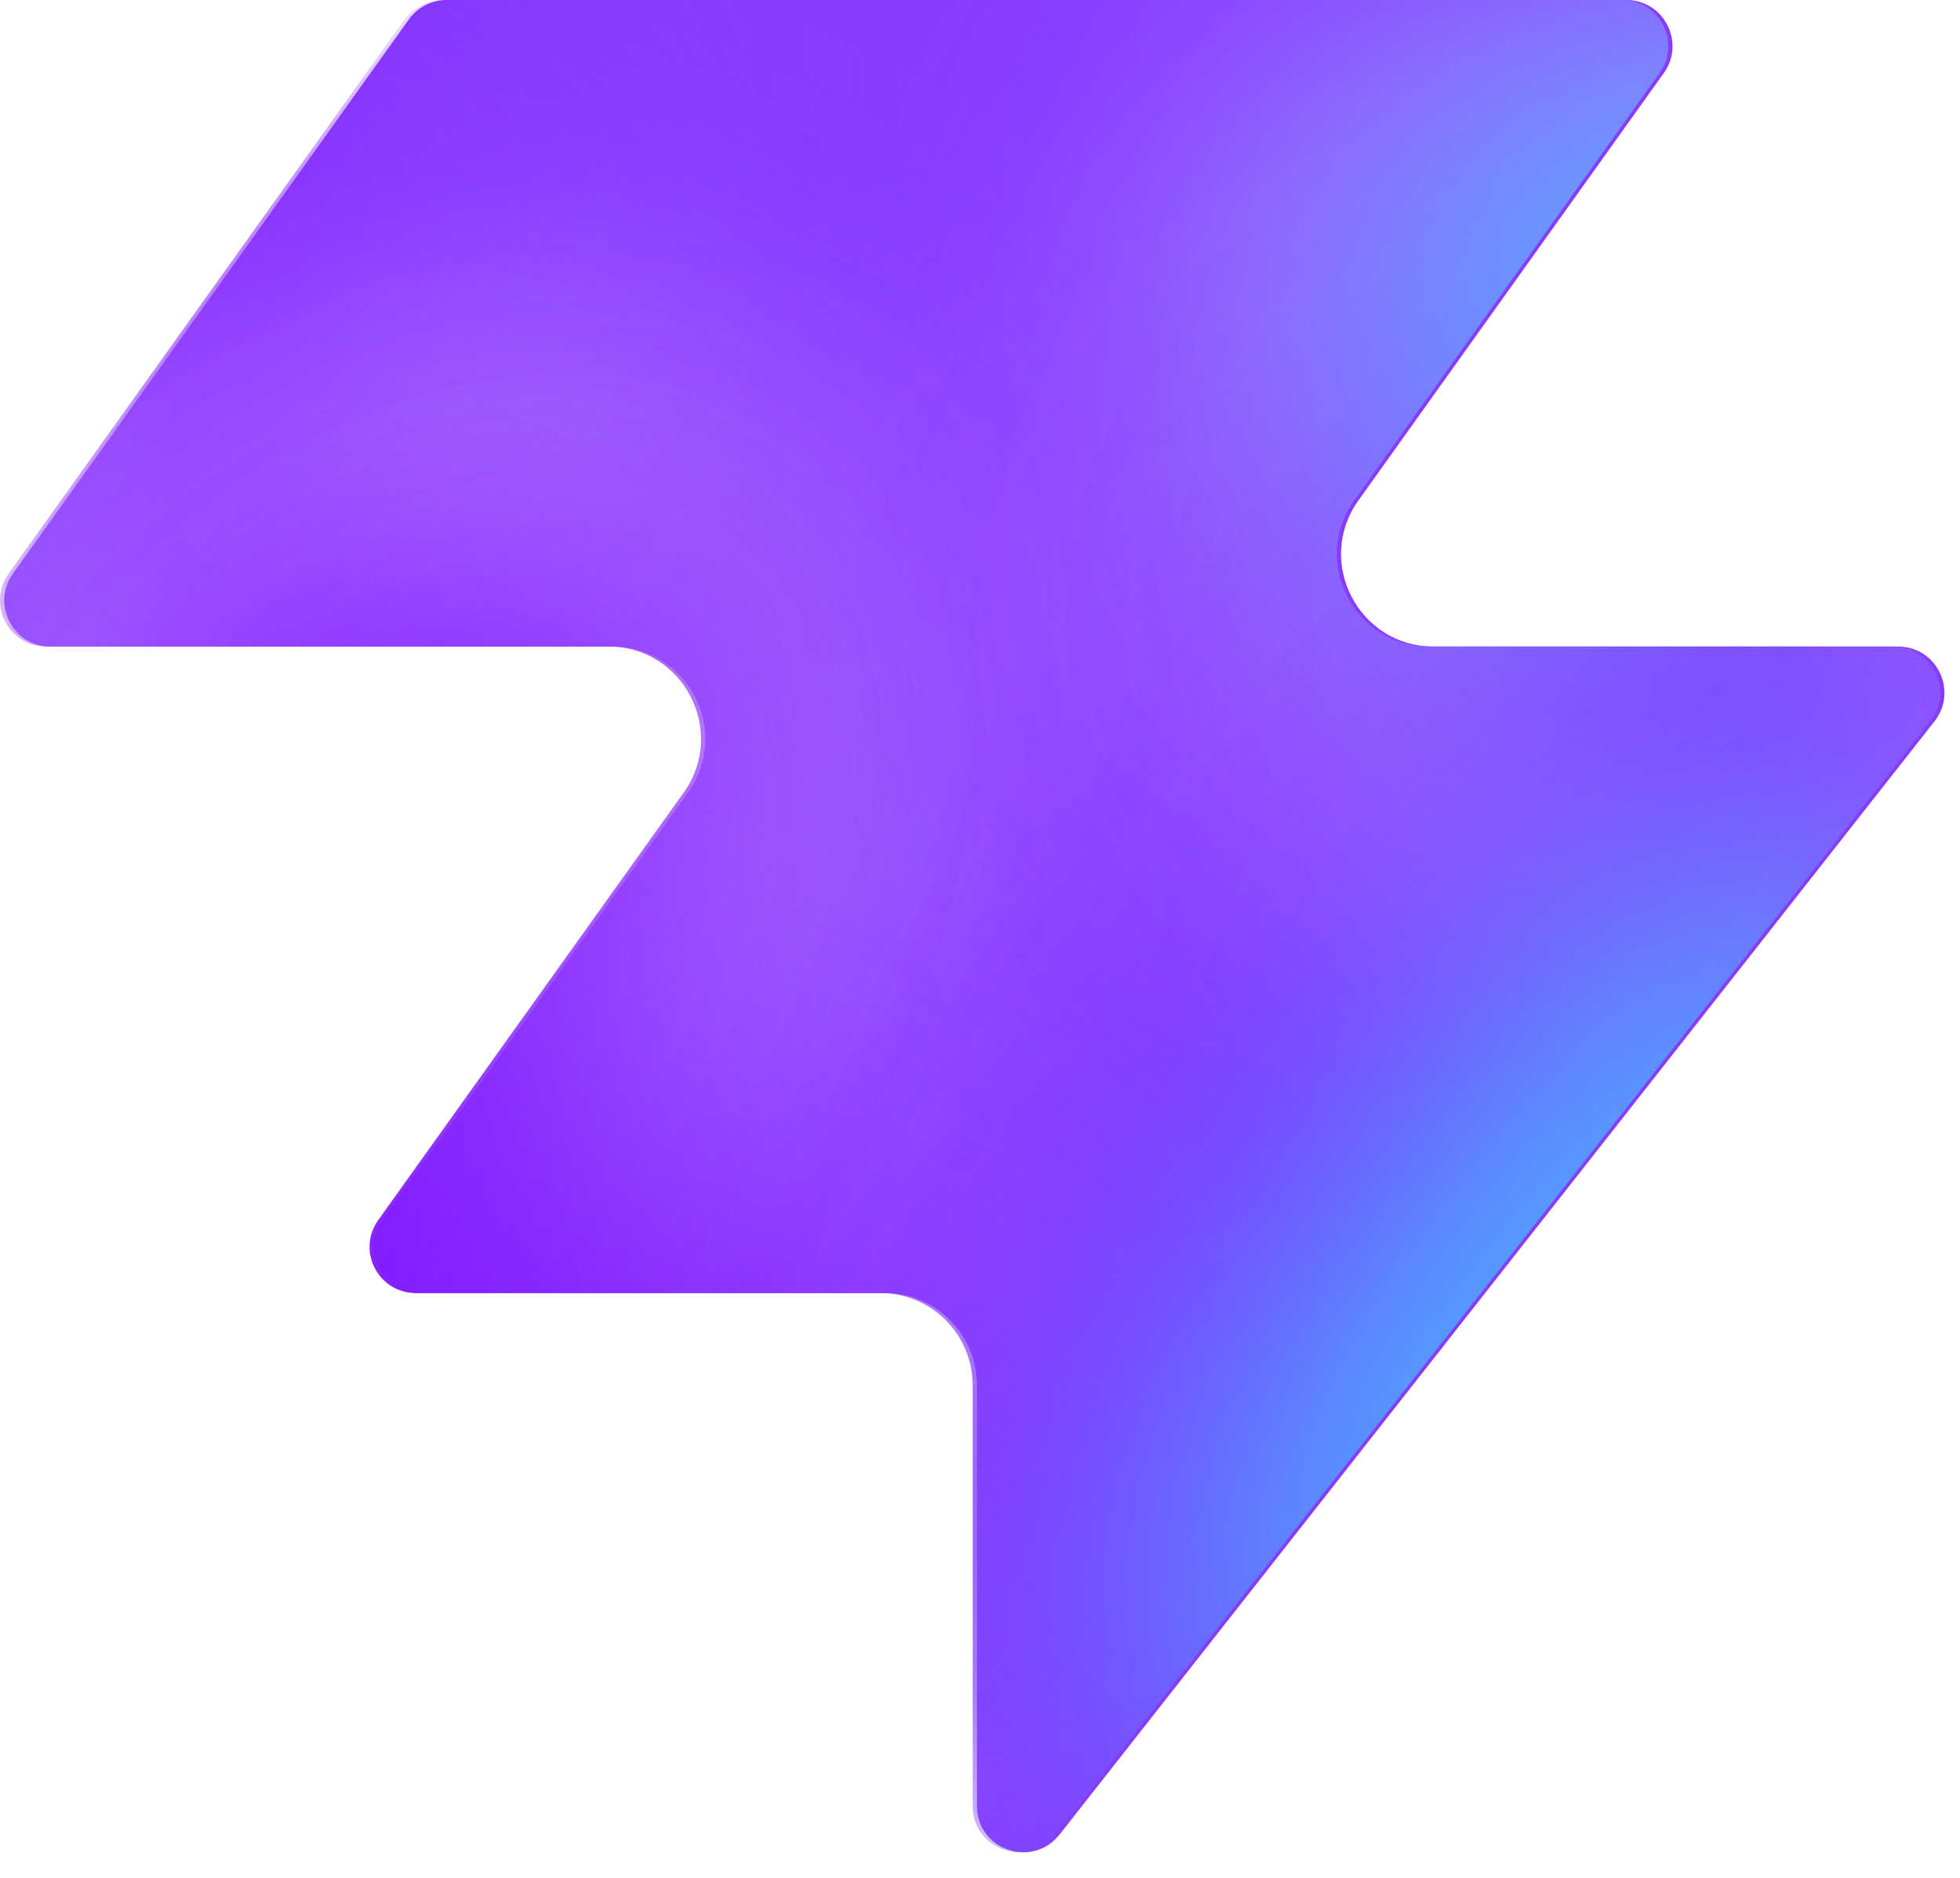
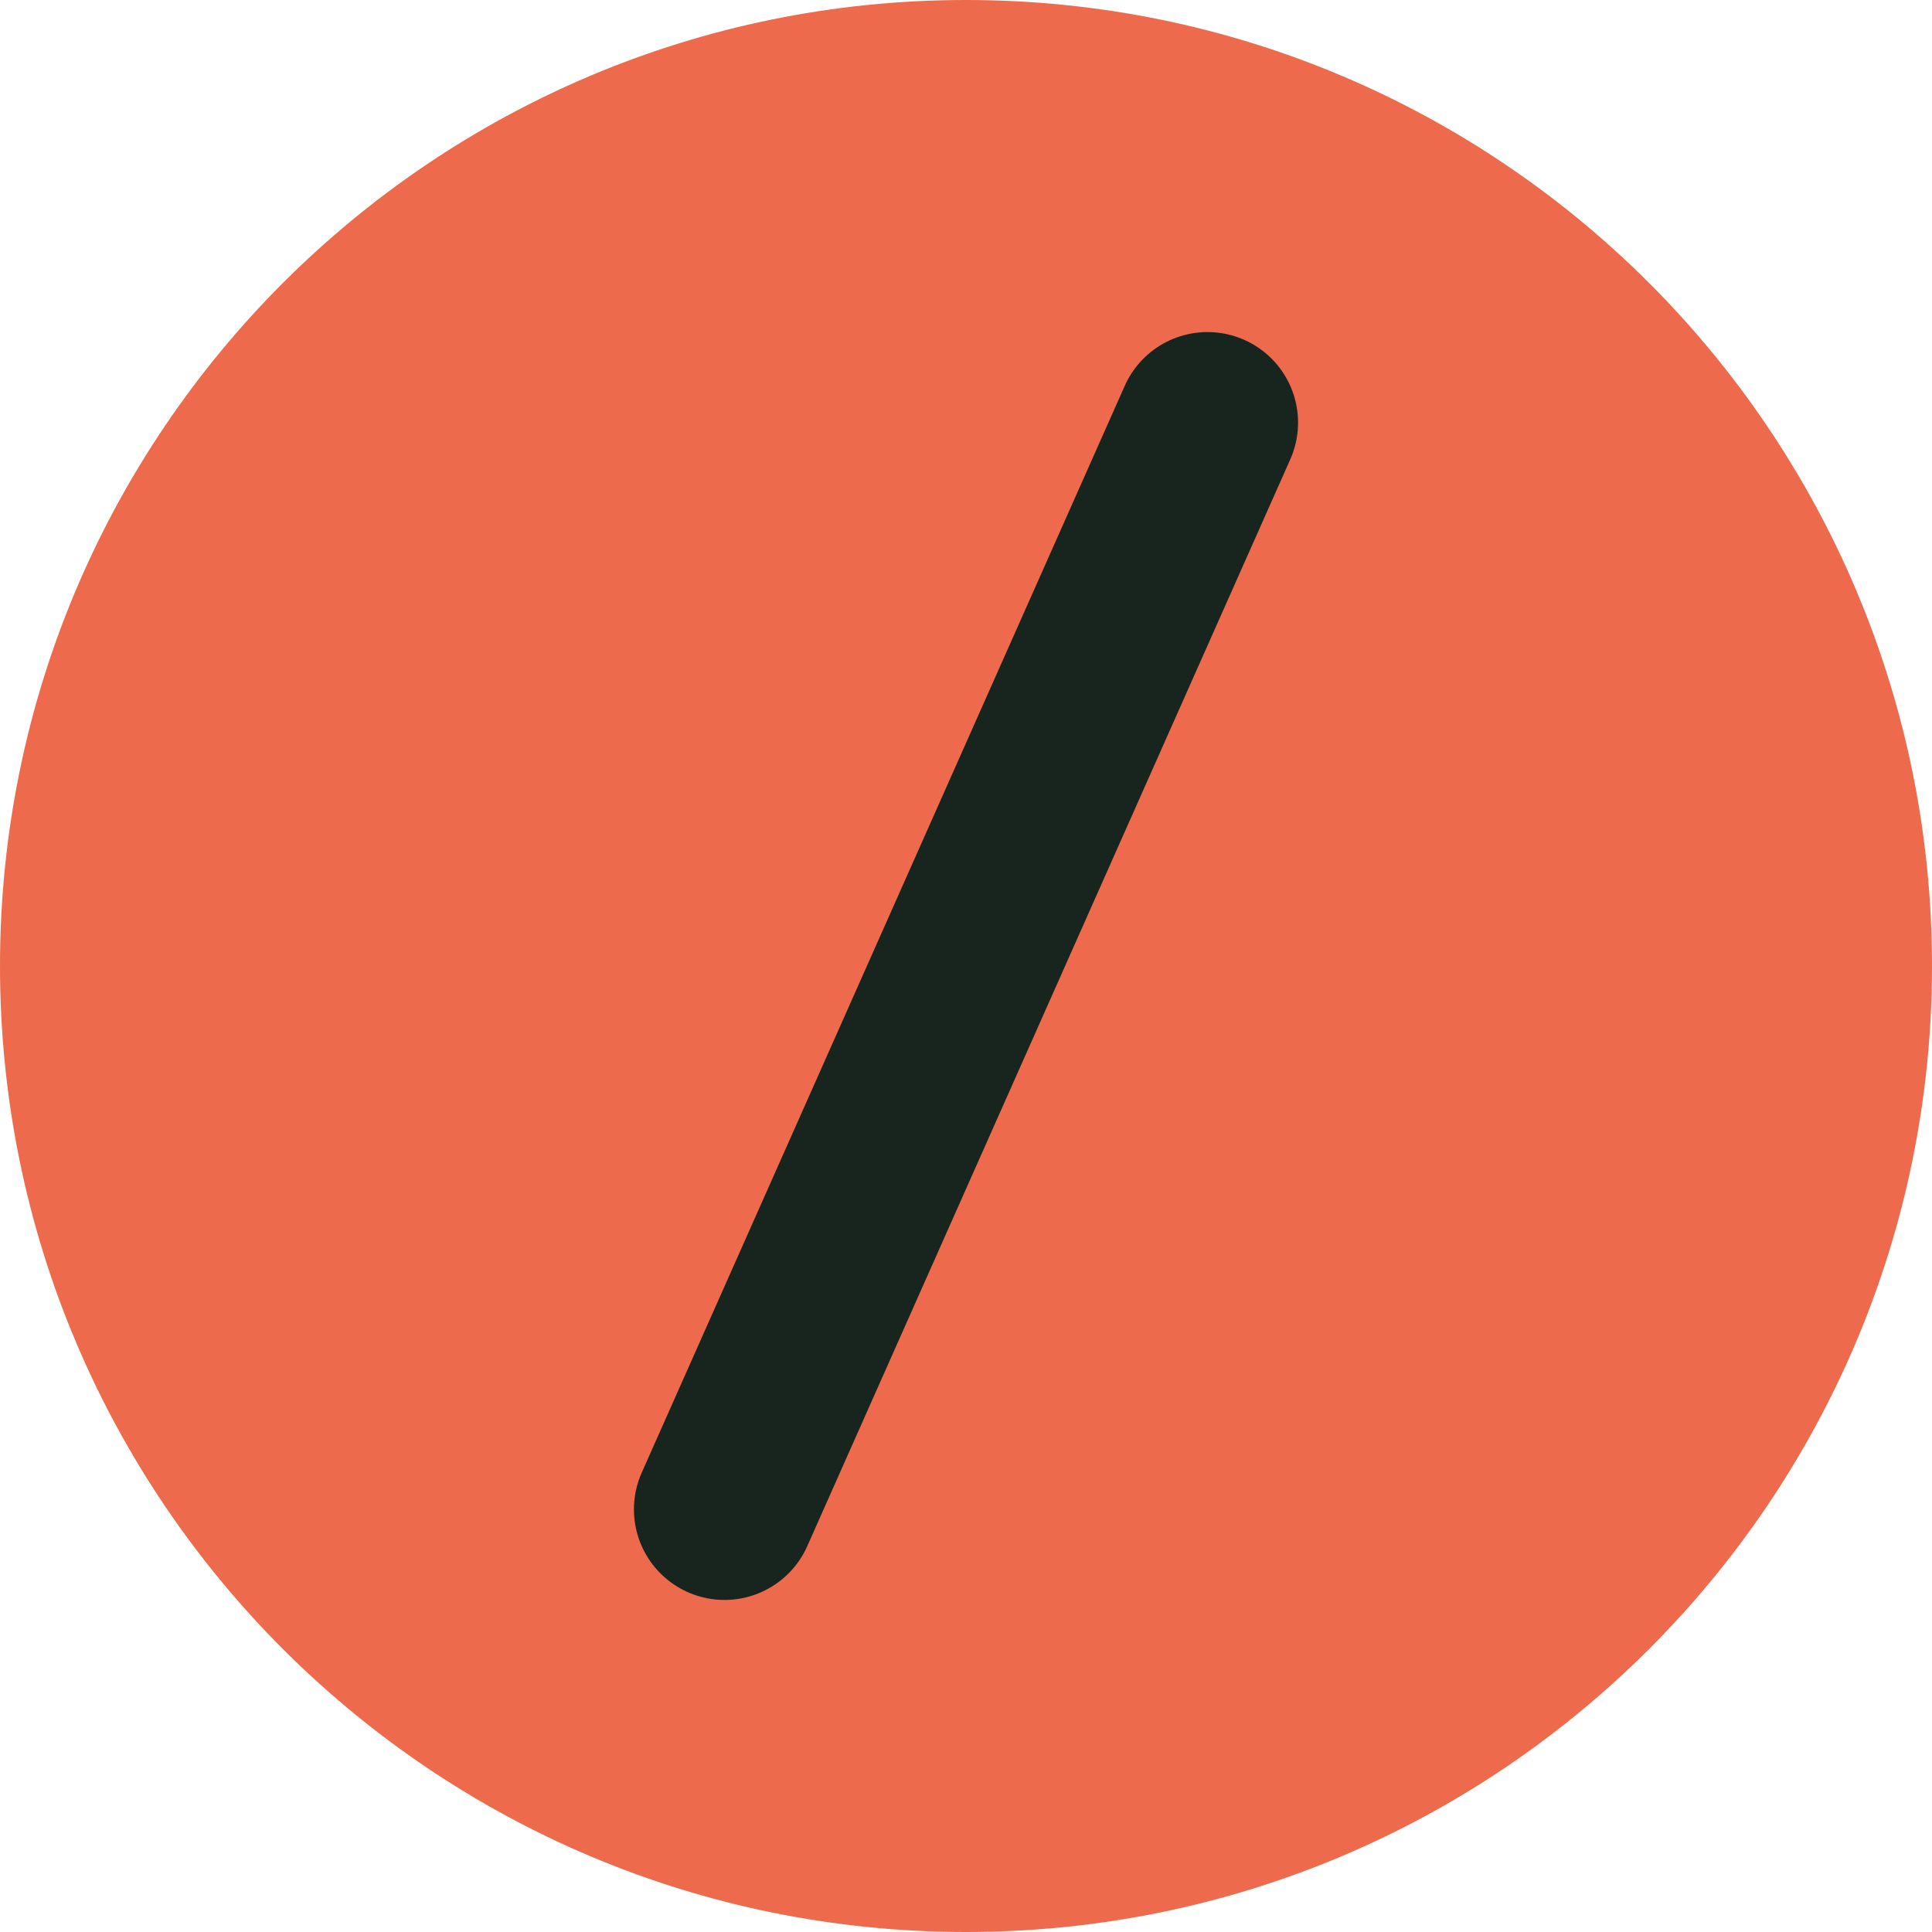
- <svg xmlns="http://www.w3.org/2000/svg" width="48" height="46" fill="none" viewBox="0 0 48 46">
-   <path fill="#863bff" d="M25.946 44.938c-.664.845-2.021.375-2.021-.698V33.937a2.26 2.26 0 0 0-2.262-2.262H10.287c-.92 0-1.456-1.04-.92-1.788l7.48-10.471c1.07-1.497 0-3.578-1.842-3.578H1.237c-.92 0-1.456-1.04-.92-1.788L10.013.474c.214-.297.556-.474.92-.474h28.894c.92 0 1.456 1.04.92 1.788l-7.48 10.471c-1.07 1.498 0 3.579 1.842 3.579h11.377c.943 0 1.473 1.088.89 1.83L25.947 44.94z" style="fill:#863bff;fill:color(display-p3 .525 .23 1);fill-opacity:1" />
-   <mask id="a" width="48" height="46" x="0" y="0" maskUnits="userSpaceOnUse" style="mask-type:alpha">
-     <path fill="#000" d="M25.842 44.938c-.664.844-2.021.375-2.021-.698V33.937a2.26 2.26 0 0 0-2.262-2.262H10.183c-.92 0-1.456-1.04-.92-1.788l7.48-10.471c1.07-1.498 0-3.579-1.842-3.579H1.133c-.92 0-1.456-1.04-.92-1.787L9.91.473c.214-.297.556-.474.92-.474h28.894c.92 0 1.456 1.04.92 1.788l-7.48 10.471c-1.07 1.498 0 3.578 1.842 3.578h11.377c.943 0 1.473 1.088.89 1.832L25.843 44.94z" style="fill:#000;fill-opacity:1" />
-   </mask>
-   <g mask="url(#a)">
-     <g filter="url(#b)">
-       <ellipse cx="5.508" cy="14.704" fill="#ede6ff" rx="5.508" ry="14.704" style="fill:#ede6ff;fill:color(display-p3 .927 .903 1);fill-opacity:1" transform="matrix(.00324 1 1 -.00324 -4.47 31.516)" />
-     </g>
-     <g filter="url(#c)">
-       <ellipse cx="10.399" cy="29.851" fill="#ede6ff" rx="10.399" ry="29.851" style="fill:#ede6ff;fill:color(display-p3 .927 .903 1);fill-opacity:1" transform="matrix(.00324 1 1 -.00324 -39.328 7.883)" />
-     </g>
-     <g filter="url(#d)">
-       <ellipse cx="5.508" cy="30.487" fill="#7e14ff" rx="5.508" ry="30.487" style="fill:#7e14ff;fill:color(display-p3 .492 .077 1);fill-opacity:1" transform="rotate(89.814 -25.913 -14.639)scale(1 -1)" />
-     </g>
-     <g filter="url(#e)">
-       <ellipse cx="5.508" cy="30.599" fill="#7e14ff" rx="5.508" ry="30.599" style="fill:#7e14ff;fill:color(display-p3 .492 .077 1);fill-opacity:1" transform="rotate(89.814 -32.644 -3.334)scale(1 -1)" />
-     </g>
-     <g filter="url(#f)">
-       <ellipse cx="5.508" cy="30.599" fill="#7e14ff" rx="5.508" ry="30.599" style="fill:#7e14ff;fill:color(display-p3 .492 .077 1);fill-opacity:1" transform="matrix(.00324 1 1 -.00324 -34.34 30.47)" />
-     </g>
-     <g filter="url(#g)">
-       <ellipse cx="14.072" cy="22.078" fill="#ede6ff" rx="14.072" ry="22.078" style="fill:#ede6ff;fill:color(display-p3 .927 .903 1);fill-opacity:1" transform="rotate(93.35 24.506 48.493)scale(-1 1)" />
-     </g>
-     <g filter="url(#h)">
-       <ellipse cx="3.47" cy="21.501" fill="#7e14ff" rx="3.47" ry="21.501" style="fill:#7e14ff;fill:color(display-p3 .492 .077 1);fill-opacity:1" transform="rotate(89.009 28.708 47.59)scale(-1 1)" />
-     </g>
-     <g filter="url(#i)">
-       <ellipse cx="3.47" cy="21.501" fill="#7e14ff" rx="3.47" ry="21.501" style="fill:#7e14ff;fill:color(display-p3 .492 .077 1);fill-opacity:1" transform="rotate(89.009 28.708 47.59)scale(-1 1)" />
-     </g>
-     <g filter="url(#j)">
-       <ellipse cx=".387" cy="8.972" fill="#7e14ff" rx="4.407" ry="29.108" style="fill:#7e14ff;fill:color(display-p3 .492 .077 1);fill-opacity:1" transform="rotate(39.51 .387 8.972)" />
-     </g>
-     <g filter="url(#k)">
-       <ellipse cx="47.523" cy="-6.092" fill="#7e14ff" rx="4.407" ry="29.108" style="fill:#7e14ff;fill:color(display-p3 .492 .077 1);fill-opacity:1" transform="rotate(37.892 47.523 -6.092)" />
-     </g>
-     <g filter="url(#l)">
-       <ellipse cx="41.412" cy="6.333" fill="#47bfff" rx="5.971" ry="9.665" style="fill:#47bfff;fill:color(display-p3 .28 .748 1);fill-opacity:1" transform="rotate(37.892 41.412 6.333)" />
-     </g>
-     <g filter="url(#m)">
-       <ellipse cx="-1.879" cy="38.332" fill="#7e14ff" rx="4.407" ry="29.108" style="fill:#7e14ff;fill:color(display-p3 .492 .077 1);fill-opacity:1" transform="rotate(37.892 -1.88 38.332)" />
-     </g>
-     <g filter="url(#n)">
-       <ellipse cx="-1.879" cy="38.332" fill="#7e14ff" rx="4.407" ry="29.108" style="fill:#7e14ff;fill:color(display-p3 .492 .077 1);fill-opacity:1" transform="rotate(37.892 -1.88 38.332)" />
-     </g>
-     <g filter="url(#o)">
-       <ellipse cx="35.651" cy="29.907" fill="#7e14ff" rx="4.407" ry="29.108" style="fill:#7e14ff;fill:color(display-p3 .492 .077 1);fill-opacity:1" transform="rotate(37.892 35.651 29.907)" />
-     </g>
-     <g filter="url(#p)">
-       <ellipse cx="38.418" cy="32.4" fill="#47bfff" rx="5.971" ry="15.297" style="fill:#47bfff;fill:color(display-p3 .28 .748 1);fill-opacity:1" transform="rotate(37.892 38.418 32.4)" />
-     </g>
-   </g>
-   <defs>
-     <filter id="b" width="60.045" height="41.654" x="-19.77" y="16.149" color-interpolation-filters="sRGB" filterUnits="userSpaceOnUse">
-       <feFlood flood-opacity="0" result="BackgroundImageFix" />
-       <feBlend in="SourceGraphic" in2="BackgroundImageFix" result="shape" />
-       <feGaussianBlur result="effect1_foregroundBlur_2002_17158" stdDeviation="7.659" />
-     </filter>
-     <filter id="c" width="90.34" height="51.437" x="-54.613" y="-7.533" color-interpolation-filters="sRGB" filterUnits="userSpaceOnUse">
-       <feFlood flood-opacity="0" result="BackgroundImageFix" />
-       <feBlend in="SourceGraphic" in2="BackgroundImageFix" result="shape" />
-       <feGaussianBlur result="effect1_foregroundBlur_2002_17158" stdDeviation="7.659" />
-     </filter>
-     <filter id="d" width="79.355" height="29.4" x="-49.64" y="2.03" color-interpolation-filters="sRGB" filterUnits="userSpaceOnUse">
-       <feFlood flood-opacity="0" result="BackgroundImageFix" />
-       <feBlend in="SourceGraphic" in2="BackgroundImageFix" result="shape" />
-       <feGaussianBlur result="effect1_foregroundBlur_2002_17158" stdDeviation="4.596" />
-     </filter>
-     <filter id="e" width="79.579" height="29.4" x="-45.045" y="20.029" color-interpolation-filters="sRGB" filterUnits="userSpaceOnUse">
-       <feFlood flood-opacity="0" result="BackgroundImageFix" />
-       <feBlend in="SourceGraphic" in2="BackgroundImageFix" result="shape" />
-       <feGaussianBlur result="effect1_foregroundBlur_2002_17158" stdDeviation="4.596" />
-     </filter>
-     <filter id="f" width="79.579" height="29.4" x="-43.513" y="21.178" color-interpolation-filters="sRGB" filterUnits="userSpaceOnUse">
-       <feFlood flood-opacity="0" result="BackgroundImageFix" />
-       <feBlend in="SourceGraphic" in2="BackgroundImageFix" result="shape" />
-       <feGaussianBlur result="effect1_foregroundBlur_2002_17158" stdDeviation="4.596" />
-     </filter>
-     <filter id="g" width="74.749" height="58.852" x="15.756" y="-17.901" color-interpolation-filters="sRGB" filterUnits="userSpaceOnUse">
-       <feFlood flood-opacity="0" result="BackgroundImageFix" />
-       <feBlend in="SourceGraphic" in2="BackgroundImageFix" result="shape" />
-       <feGaussianBlur result="effect1_foregroundBlur_2002_17158" stdDeviation="7.659" />
-     </filter>
-     <filter id="h" width="61.377" height="25.362" x="23.548" y="2.284" color-interpolation-filters="sRGB" filterUnits="userSpaceOnUse">
-       <feFlood flood-opacity="0" result="BackgroundImageFix" />
-       <feBlend in="SourceGraphic" in2="BackgroundImageFix" result="shape" />
-       <feGaussianBlur result="effect1_foregroundBlur_2002_17158" stdDeviation="4.596" />
-     </filter>
-     <filter id="i" width="61.377" height="25.362" x="23.548" y="2.284" color-interpolation-filters="sRGB" filterUnits="userSpaceOnUse">
-       <feFlood flood-opacity="0" result="BackgroundImageFix" />
-       <feBlend in="SourceGraphic" in2="BackgroundImageFix" result="shape" />
-       <feGaussianBlur result="effect1_foregroundBlur_2002_17158" stdDeviation="4.596" />
-     </filter>
-     <filter id="j" width="56.045" height="63.649" x="-27.636" y="-22.853" color-interpolation-filters="sRGB" filterUnits="userSpaceOnUse">
-       <feFlood flood-opacity="0" result="BackgroundImageFix" />
-       <feBlend in="SourceGraphic" in2="BackgroundImageFix" result="shape" />
-       <feGaussianBlur result="effect1_foregroundBlur_2002_17158" stdDeviation="4.596" />
-     </filter>
-     <filter id="k" width="54.814" height="64.646" x="20.116" y="-38.415" color-interpolation-filters="sRGB" filterUnits="userSpaceOnUse">
-       <feFlood flood-opacity="0" result="BackgroundImageFix" />
-       <feBlend in="SourceGraphic" in2="BackgroundImageFix" result="shape" />
-       <feGaussianBlur result="effect1_foregroundBlur_2002_17158" stdDeviation="4.596" />
-     </filter>
-     <filter id="l" width="33.541" height="35.313" x="24.641" y="-11.323" color-interpolation-filters="sRGB" filterUnits="userSpaceOnUse">
-       <feFlood flood-opacity="0" result="BackgroundImageFix" />
-       <feBlend in="SourceGraphic" in2="BackgroundImageFix" result="shape" />
-       <feGaussianBlur result="effect1_foregroundBlur_2002_17158" stdDeviation="4.596" />
-     </filter>
-     <filter id="m" width="54.814" height="64.646" x="-29.286" y="6.009" color-interpolation-filters="sRGB" filterUnits="userSpaceOnUse">
-       <feFlood flood-opacity="0" result="BackgroundImageFix" />
-       <feBlend in="SourceGraphic" in2="BackgroundImageFix" result="shape" />
-       <feGaussianBlur result="effect1_foregroundBlur_2002_17158" stdDeviation="4.596" />
-     </filter>
-     <filter id="n" width="54.814" height="64.646" x="-29.286" y="6.009" color-interpolation-filters="sRGB" filterUnits="userSpaceOnUse">
-       <feFlood flood-opacity="0" result="BackgroundImageFix" />
-       <feBlend in="SourceGraphic" in2="BackgroundImageFix" result="shape" />
-       <feGaussianBlur result="effect1_foregroundBlur_2002_17158" stdDeviation="4.596" />
-     </filter>
-     <filter id="o" width="54.814" height="64.646" x="8.244" y="-2.416" color-interpolation-filters="sRGB" filterUnits="userSpaceOnUse">
-       <feFlood flood-opacity="0" result="BackgroundImageFix" />
-       <feBlend in="SourceGraphic" in2="BackgroundImageFix" result="shape" />
-       <feGaussianBlur result="effect1_foregroundBlur_2002_17158" stdDeviation="4.596" />
-     </filter>
-     <filter id="p" width="39.409" height="43.623" x="18.713" y="10.588" color-interpolation-filters="sRGB" filterUnits="userSpaceOnUse">
-       <feFlood flood-opacity="0" result="BackgroundImageFix" />
-       <feBlend in="SourceGraphic" in2="BackgroundImageFix" result="shape" />
-       <feGaussianBlur result="effect1_foregroundBlur_2002_17158" stdDeviation="4.596" />
-     </filter>
-   </defs>
+ <svg xmlns="http://www.w3.org/2000/svg" viewBox="0 0 32 32">
+   <circle cx="16" cy="16" r="16" fill="#ee6a4c" />
+   <path d="m20 7-8 18" fill="none" stroke="#18251f" stroke-width="3" stroke-linecap="round" />
</svg>
